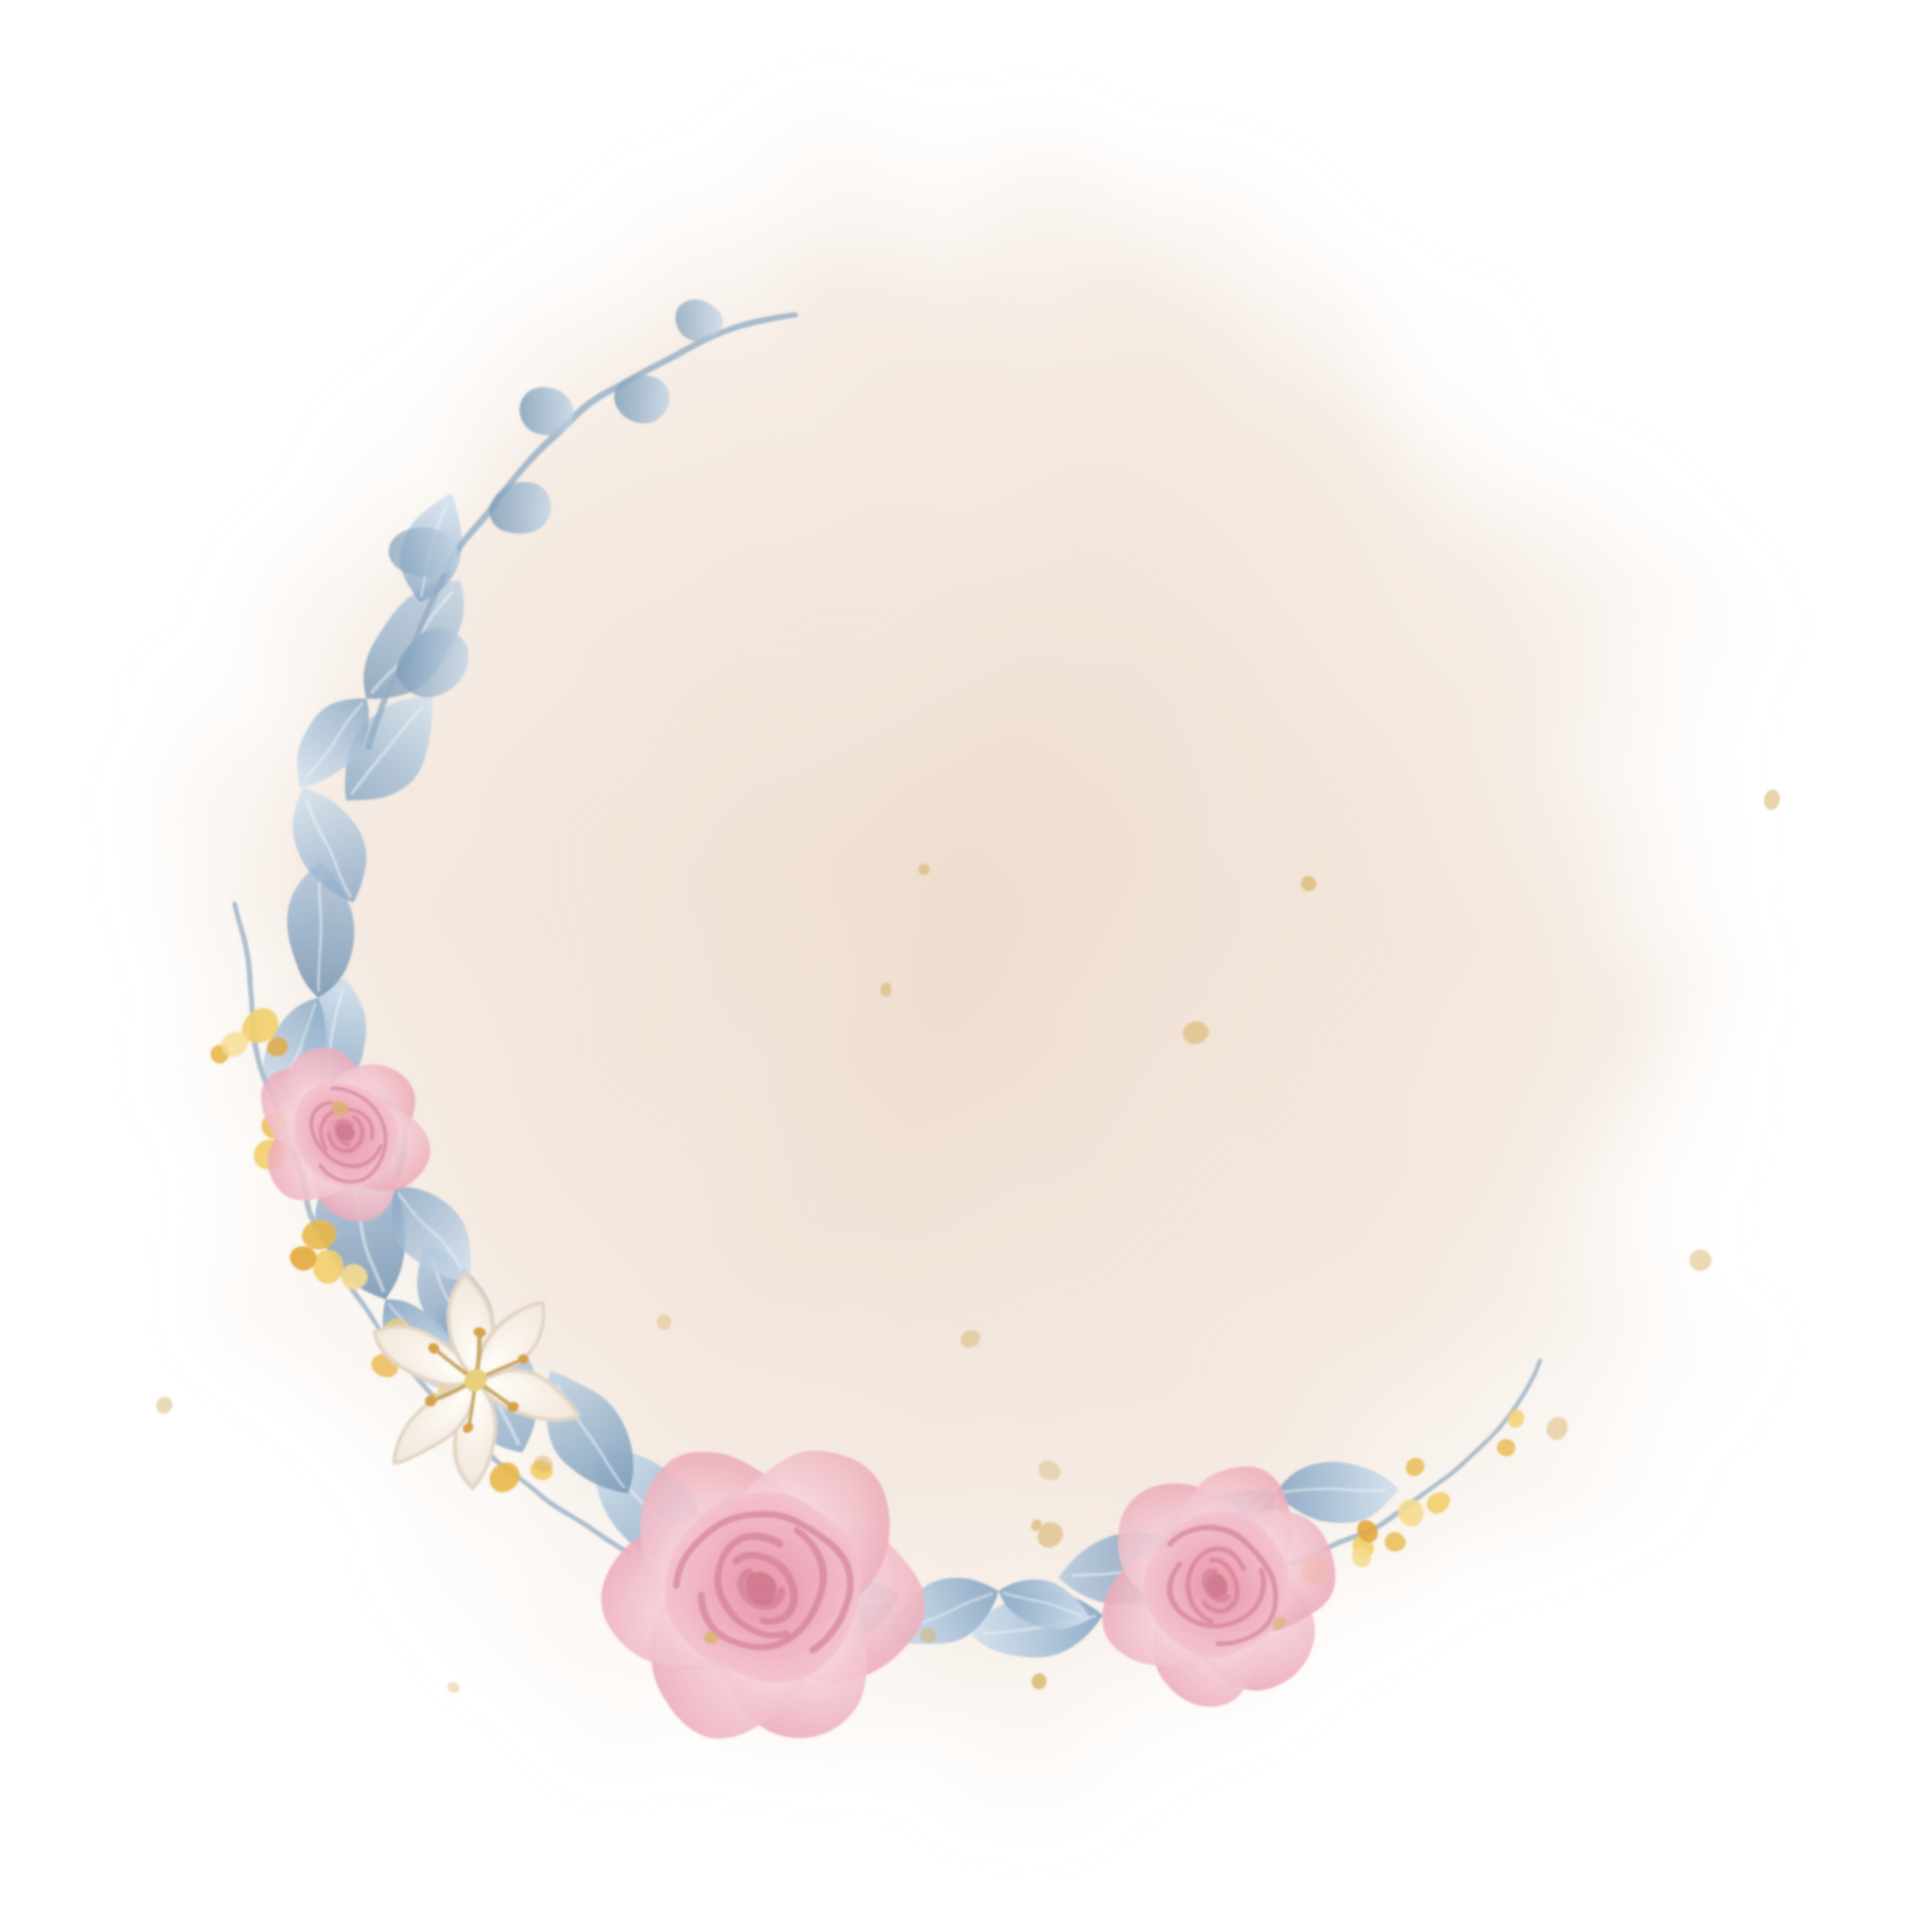
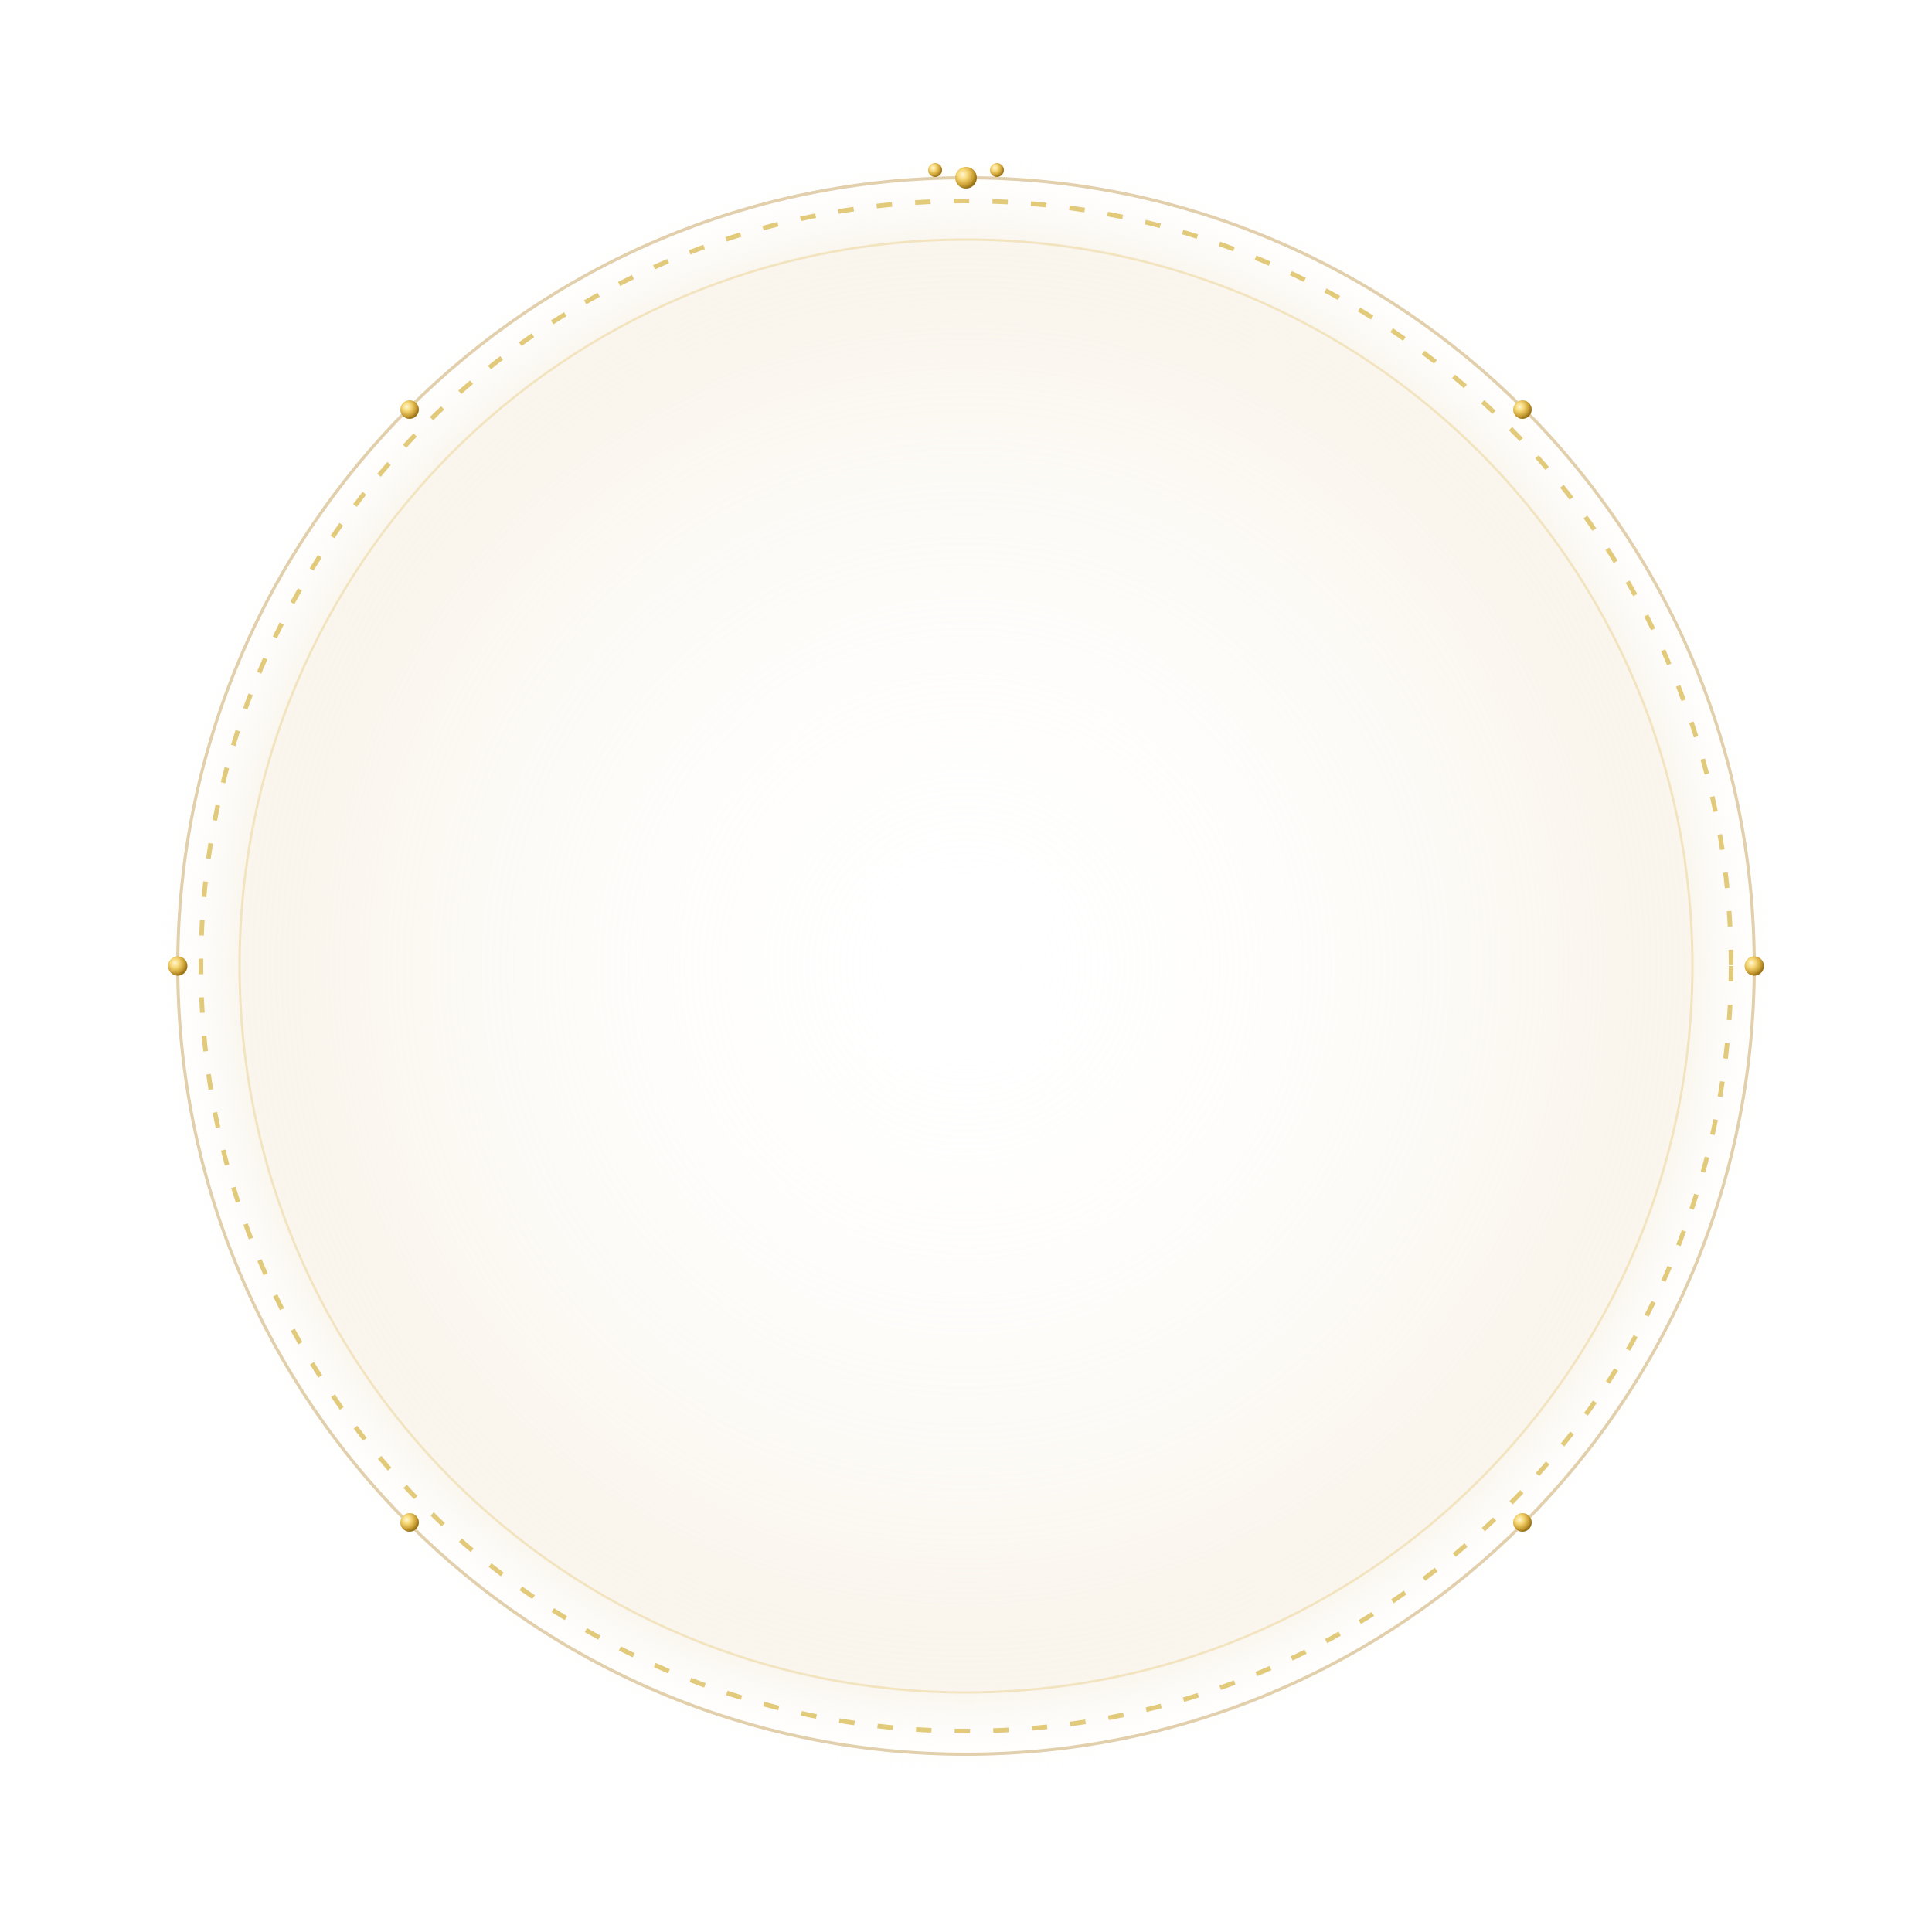
<svg xmlns="http://www.w3.org/2000/svg" viewBox="0 0 500 500" width="500" height="500">
  <defs>
-     <filter id="wc" x="-20%" y="-20%" width="140%" height="140%">
-       <feTurbulence type="fractalNoise" baseFrequency="0.035" numOctaves="2" seed="3" result="n" />
-       <feDisplacementMap in="SourceGraphic" in2="n" scale="5" xChannelSelector="R" yChannelSelector="G" result="d" />
-       <feGaussianBlur in="d" stdDeviation="0.35" />
-     </filter>
-     <filter id="wash" x="-30%" y="-30%" width="160%" height="160%">
-       <feTurbulence type="fractalNoise" baseFrequency="0.012" numOctaves="3" seed="9" result="n" />
-       <feDisplacementMap in="SourceGraphic" in2="n" scale="60" xChannelSelector="R" yChannelSelector="G" result="d" />
-       <feGaussianBlur in="d" stdDeviation="6" />
-     </filter>
-     <linearGradient id="lg1" x1="0" y1="0" x2="1" y2="0">
-       <stop offset="0" stop-color="#6b8cae" />
-       <stop offset="1" stop-color="#afc6dc" />
+     <radialGradient id="navyPetalOuter" cx="35%" cy="30%" r="75%">
+       <stop offset="0%" stop-color="#2a5282" />
+       <stop offset="45%" stop-color="#1b365d" />
+       <stop offset="100%" stop-color="#0f223d" />
+     </radialGradient>
+     <radialGradient id="navyPetalMid" cx="40%" cy="35%" r="70%">
+       <stop offset="0%" stop-color="#346299" />
+       <stop offset="50%" stop-color="#1e3e6b" />
+       <stop offset="100%" stop-color="#102542" />
+     </radialGradient>
+     <radialGradient id="navyPetalInner" cx="45%" cy="40%" r="65%">
+       <stop offset="0%" stop-color="#3d72b0" />
+       <stop offset="55%" stop-color="#183761" />
+       <stop offset="100%" stop-color="#09172a" />
+     </radialGradient>
+     <radialGradient id="navyRoseCenter" cx="45%" cy="45%" r="55%">
+       <stop offset="0%" stop-color="#244b7a" />
+       <stop offset="50%" stop-color="#122847" />
+       <stop offset="100%" stop-color="#060f1b" />
+     </radialGradient>
+     <radialGradient id="whitePetalOuter" cx="35%" cy="30%" r="75%">
+       <stop offset="0%" stop-color="#ffffff" />
+       <stop offset="60%" stop-color="#f2f6fa" />
+       <stop offset="100%" stop-color="#dce6f0" />
+     </radialGradient>
+     <radialGradient id="whitePetalMid" cx="40%" cy="35%" r="70%">
+       <stop offset="0%" stop-color="#ffffff" />
+       <stop offset="55%" stop-color="#ebf2f8" />
+       <stop offset="100%" stop-color="#d0dfed" />
+     </radialGradient>
+     <radialGradient id="whitePetalInner" cx="45%" cy="40%" r="65%">
+       <stop offset="0%" stop-color="#ffffff" />
+       <stop offset="50%" stop-color="#fdfbf7" />
+       <stop offset="85%" stop-color="#e3ecf5" />
+       <stop offset="100%" stop-color="#bccedc" />
+     </radialGradient>
+     <radialGradient id="whiteRoseCenter" cx="45%" cy="45%" r="55%">
+       <stop offset="0%" stop-color="#fffdf8" />
+       <stop offset="45%" stop-color="#f5efe0" />
+       <stop offset="85%" stop-color="#dce5ee" />
+       <stop offset="100%" stop-color="#a4bccf" />
+     </radialGradient>
+     <linearGradient id="blossomPetal" x1="0%" y1="0%" x2="0%" y2="100%">
+       <stop offset="0%" stop-color="#ffffff" />
+       <stop offset="70%" stop-color="#f5f8fc" />
+       <stop offset="100%" stop-color="#dce7f2" />
    </linearGradient>
-     <linearGradient id="lg2" x1="0" y1="0" x2="1" y2="0">
-       <stop offset="0" stop-color="#7c9cb8" />
-       <stop offset="1" stop-color="#c3d5e5" />
+     <linearGradient id="eucLeaf1" x1="0%" y1="0%" x2="100%" y2="100%">
+       <stop offset="0%" stop-color="#8ba9be" />
+       <stop offset="50%" stop-color="#678a9f" />
+       <stop offset="100%" stop-color="#496c82" />
    </linearGradient>
-     <linearGradient id="lg3" x1="0" y1="0" x2="1" y2="0">
-       <stop offset="0" stop-color="#87a6c4" />
-       <stop offset="1" stop-color="#d2e1ee" />
+     <linearGradient id="eucLeaf2" x1="0%" y1="0%" x2="100%" y2="100%">
+       <stop offset="0%" stop-color="#9fc0d4" />
+       <stop offset="55%" stop-color="#779cb3" />
+       <stop offset="100%" stop-color="#51768c" />
    </linearGradient>
-     <radialGradient id="rp" cx="0.35" cy="0.35" r="0.8">
-       <stop offset="0" stop-color="#fdeef0" />
-       <stop offset="1" stop-color="#eaa3b3" />
+     <linearGradient id="eucLeafDark" x1="0%" y1="0%" x2="100%" y2="100%">
+       <stop offset="0%" stop-color="#64859a" />
+       <stop offset="60%" stop-color="#4a6a7e" />
+       <stop offset="100%" stop-color="#324f60" />
+     </linearGradient>
+     <linearGradient id="sageLeaf" x1="0%" y1="0%" x2="100%" y2="100%">
+       <stop offset="0%" stop-color="#a8c5b5" />
+       <stop offset="60%" stop-color="#7e9e8d" />
+       <stop offset="100%" stop-color="#557564" />
+     </linearGradient>
+     <radialGradient id="goldBerry" cx="35%" cy="35%" r="65%">
+       <stop offset="0%" stop-color="#fff8d6" />
+       <stop offset="35%" stop-color="#f7d877" />
+       <stop offset="75%" stop-color="#cca136" />
+       <stop offset="100%" stop-color="#997418" />
    </radialGradient>
-     <radialGradient id="rm" cx="0.5" cy="0.5" r="0.6">
-       <stop offset="0" stop-color="#e78ea4" />
-       <stop offset="1" stop-color="#f6cdd6" />
-     </radialGradient>
-     <radialGradient id="wp" cx="0.2" cy="0.5" r="0.9">
-       <stop offset="0" stop-color="#fffdf8" />
-       <stop offset="1" stop-color="#efe5d8" />
-     </radialGradient>
-     <radialGradient id="beige" cx="0.5" cy="0.5" r="0.5">
-       <stop offset="0" stop-color="#ead6c4" stop-opacity="0.85" />
-       <stop offset="0.75" stop-color="#efdfd1" stop-opacity="0.6" />
-       <stop offset="1" stop-color="#f6ece3" stop-opacity="0" />
+     <linearGradient id="goldStem" x1="0%" y1="0%" x2="100%" y2="100%">
+       <stop offset="0%" stop-color="#ebd27d" />
+       <stop offset="100%" stop-color="#b08b2c" />
+     </linearGradient>
+   </defs>
+   <defs>
+     <radialGradient id="haloGold" cx="50%" cy="50%" r="50%">
+       <stop offset="0%" stop-color="#ffffff" stop-opacity="0" />
+       <stop offset="70%" stop-color="#f5ecda" stop-opacity="0.35" />
+       <stop offset="88%" stop-color="#e8d7b5" stop-opacity="0.25" />
+       <stop offset="100%" stop-color="#ffffff" stop-opacity="0" />
    </radialGradient>
  </defs>
-   <circle cx="250" cy="245" r="215" fill="url(#beige)" filter="url(#wash)" />
-   <g filter="url(#wc)">
-     <g transform="translate(329.5 387.7) rotate(143.6)">
-       <path d="M0 0 C11.4 -14.6 32 -15.3 45.7 0 C32 15.3 11.4 14.6 0 0Z" fill="url(#lg3)" opacity="0.9" />
-       <path d="M2.3 0 Q22.8 -1.4 41.1 0" stroke="#eef4fa" stroke-width="0.9" fill="none" opacity=".55" />
-     </g>
-     <g transform="translate(329.5 387.7) rotate(-4.3)">
-       <path d="M0 0 C8.5 -10.9 23.8 -11.4 34 0 C23.8 11.4 8.5 10.9 0 0Z" fill="url(#lg3)" opacity="0.9" />
-       <path d="M1.7 0 Q17 -1 30.6 0" stroke="#eef4fa" stroke-width="0.7" fill="none" opacity=".55" />
-     </g>
-     <g transform="translate(308.8 403.3) rotate(172.4)">
-       <path d="M0 0 C8.7 -11.1 24.3 -11.7 34.7 0 C24.3 11.7 8.7 11.1 0 0Z" fill="url(#lg1)" opacity="0.8" />
-       <path d="M1.7 0 Q17.4 -1 31.3 0" stroke="#eef4fa" stroke-width="0.7" fill="none" opacity=".55" />
-     </g>
-     <g transform="translate(285.4 416.8) rotate(169)">
-       <path d="M0 0 C8.8 -11.2 24.5 -11.8 35.1 0 C24.5 11.8 8.8 11.2 0 0Z" fill="url(#lg3)" opacity="0.9" />
-       <path d="M1.8 0 Q17.5 -1.1 31.5 0" stroke="#eef4fa" stroke-width="0.7" fill="none" opacity=".55" />
-     </g>
-     <g transform="translate(258.5 411.3) rotate(155.9)">
-       <path d="M0 0 C8.1 -10.4 22.7 -10.9 32.4 0 C22.7 10.9 8.1 10.4 0 0Z" fill="url(#lg3)" opacity="0.9" />
-       <path d="M1.6 0 Q16.2 -1 29.1 0" stroke="#eef4fa" stroke-width="0.6" fill="none" opacity=".55" />
-     </g>
-     <g transform="translate(258.5 411.3) rotate(15.6)">
-       <path d="M0 0 C6.2 -7.9 17.3 -8.3 24.7 0 C17.3 8.3 6.2 7.9 0 0Z" fill="url(#lg3)" opacity="0.9" />
-       <path d="M1.2 0 Q12.3 -0.7 22.2 0" stroke="#eef4fa" stroke-width="0.6" fill="none" opacity=".55" />
-     </g>
-     <g transform="translate(232.8 413.3) rotate(171)">
-       <path d="M0 0 C10.5 -13.5 29.5 -14.2 42.2 0 C29.5 14.2 10.5 13.5 0 0Z" fill="url(#lg3)" opacity="0.8" />
-       <path d="M2.1 0 Q21.1 -1.3 38 0" stroke="#eef4fa" stroke-width="0.8" fill="none" opacity=".55" />
-     </g>
-     <g transform="translate(205 418.1) rotate(165.8)">
-       <path d="M0 0 C10 -12.8 28.1 -13.5 40.1 0 C28.1 13.5 10 12.8 0 0Z" fill="url(#lg3)" opacity="0.8" />
-       <path d="M2 0 Q20.1 -1.2 36.1 0" stroke="#eef4fa" stroke-width="0.8" fill="none" opacity=".55" />
-     </g>
-     <g transform="translate(181.2 404.4) rotate(227.3)">
-       <path d="M0 0 C10.3 -13.2 29 -13.9 41.4 0 C29 13.9 10.3 13.2 0 0Z" fill="url(#lg3)" opacity="0.9" />
-       <path d="M2.1 0 Q20.7 -1.2 37.3 0" stroke="#eef4fa" stroke-width="0.8" fill="none" opacity=".55" />
-     </g>
-     <g transform="translate(161.8 385.8) rotate(236.6)">
-       <path d="M0 0 C9.2 -11.8 25.8 -12.4 36.8 0 C25.8 12.4 9.2 11.8 0 0Z" fill="url(#lg2)" opacity="0.9" />
-       <path d="M1.8 0 Q18.4 -1.1 33.1 0" stroke="#eef4fa" stroke-width="0.7" fill="none" opacity=".55" />
-     </g>
-     <g transform="translate(135.8 376.8) rotate(241.6)">
-       <path d="M0 0 C11.3 -14.4 31.6 -15.2 45.2 0 C31.6 15.2 11.3 14.4 0 0Z" fill="url(#lg3)" opacity="0.8" />
-       <path d="M2.3 0 Q22.6 -1.4 40.6 0" stroke="#eef4fa" stroke-width="0.9" fill="none" opacity=".55" />
-     </g>
-     <g transform="translate(125.3 351) rotate(242.1)">
-       <path d="M0 0 C8.2 -10.5 22.9 -11 32.7 0 C22.9 11 8.2 10.5 0 0Z" fill="url(#lg1)" opacity="0.8" />
-       <path d="M1.6 0 Q16.3 -1 29.4 0" stroke="#eef4fa" stroke-width="0.7" fill="none" opacity=".55" />
-     </g>
-     <g transform="translate(99.7 336.8) rotate(253.2)">
-       <path d="M0 0 C10.9 -14 30.6 -14.7 43.7 0 C30.6 14.7 10.9 14 0 0Z" fill="url(#lg1)" opacity="0.8" />
-       <path d="M2.2 0 Q21.9 -1.3 39.4 0" stroke="#eef4fa" stroke-width="0.9" fill="none" opacity=".55" />
-     </g>
-     <g transform="translate(99.7 336.8) rotate(51.6)">
-       <path d="M0 0 C7.4 -9.5 20.7 -9.9 29.6 0 C20.7 9.9 7.4 9.5 0 0Z" fill="url(#lg3)" opacity="0.9" />
-       <path d="M1.5 0 Q14.8 -0.9 26.6 0" stroke="#eef4fa" stroke-width="0.6" fill="none" opacity=".55" />
-     </g>
-     <g transform="translate(100.9 307.2) rotate(253.8)">
-       <path d="M0 0 C7.7 -9.9 21.6 -10.4 30.9 0 C21.6 10.4 7.7 9.9 0 0Z" fill="url(#lg1)" opacity="0.8" />
-       <path d="M1.5 0 Q15.4 -0.9 27.8 0" stroke="#eef4fa" stroke-width="0.6" fill="none" opacity=".55" />
-     </g>
-     <g transform="translate(100.9 307.2) rotate(47.4)">
-       <path d="M0 0 C8 -10.2 22.3 -10.7 31.8 0 C22.3 10.7 8 10.2 0 0Z" fill="url(#lg3)" opacity="0.8" />
-       <path d="M1.6 0 Q15.9 -1 28.6 0" stroke="#eef4fa" stroke-width="0.6" fill="none" opacity=".55" />
-     </g>
-     <g transform="translate(85.1 285) rotate(276.7)">
-       <path d="M0 0 C8.2 -10.5 23.1 -11.1 33 0 C23.1 11.1 8.2 10.5 0 0Z" fill="url(#lg3)" opacity="0.9" />
-       <path d="M1.6 0 Q16.5 -1 29.7 0" stroke="#eef4fa" stroke-width="0.7" fill="none" opacity=".55" />
-     </g>
-     <g transform="translate(82.3 258.8) rotate(270.6)">
-       <path d="M0 0 C9.1 -11.6 25.4 -12.2 36.3 0 C25.4 12.2 9.1 11.6 0 0Z" fill="url(#lg1)" opacity="0.8" />
-       <path d="M1.8 0 Q18.1 -1.1 32.6 0" stroke="#eef4fa" stroke-width="0.7" fill="none" opacity=".55" />
-     </g>
-     <g transform="translate(82.3 258.8) rotate(110.7)">
-       <path d="M0 0 C7.5 -9.6 21 -10.1 30 0 C21 10.1 7.5 9.6 0 0Z" fill="url(#lg3)" opacity="0.8" />
-       <path d="M1.5 0 Q15 -0.9 27 0" stroke="#eef4fa" stroke-width="0.6" fill="none" opacity=".55" />
-     </g>
-     <g transform="translate(91.4 233.3) rotate(247.8)">
-       <path d="M0 0 C8.2 -10.5 23.1 -11.1 33 0 C23.1 11.1 8.2 10.5 0 0Z" fill="url(#lg3)" opacity="0.8" />
-       <path d="M1.6 0 Q16.5 -1 29.7 0" stroke="#eef4fa" stroke-width="0.7" fill="none" opacity=".55" />
-     </g>
-     <g transform="translate(89.7 207) rotate(308.9)">
-       <path d="M0 0 C8.9 -11.4 25 -12 35.7 0 C25 12 8.9 11.4 0 0Z" fill="url(#lg3)" opacity="0.8" />
-       <path d="M1.8 0 Q17.8 -1.1 32.1 0" stroke="#eef4fa" stroke-width="0.7" fill="none" opacity=".55" />
-     </g>
-     <g transform="translate(94.8 180.9) rotate(308.3)">
-       <path d="M0 0 C9.6 -12.3 26.8 -12.9 38.3 0 C26.8 12.9 9.6 12.3 0 0Z" fill="url(#lg2)" opacity="0.8" />
-       <path d="M1.9 0 Q19.2 -1.1 34.5 0" stroke="#eef4fa" stroke-width="0.8" fill="none" opacity=".55" />
-     </g>
-     <g transform="translate(94.8 180.9) rotate(127.4)">
-       <path d="M0 0 C6.9 -8.8 19.3 -9.3 27.6 0 C19.3 9.3 6.9 8.8 0 0Z" fill="url(#lg3)" opacity="0.8" />
-       <path d="M1.4 0 Q13.8 -0.8 24.9 0" stroke="#eef4fa" stroke-width="0.6" fill="none" opacity=".55" />
-     </g>
-     <g transform="translate(106.8 157) rotate(288.5)">
-       <path d="M0 0 C8 -10.2 22.4 -10.7 32 0 C22.4 10.7 8 10.2 0 0Z" fill="url(#lg3)" opacity="0.8" />
-       <path d="M1.6 0 Q16 -1 28.8 0" stroke="#eef4fa" stroke-width="0.6" fill="none" opacity=".55" />
-     </g>
-     <path d="M95 193.6 Q124.7 100.6 204.7 81" stroke="#93acc4" stroke-width="1.6" fill="none" stroke-linecap="round" opacity=".8" />
-     <ellipse cx="111.7" cy="171.7" rx="9.8" ry="8.1" fill="url(#lg2)" opacity="0.8" />
-     <ellipse cx="109.9" cy="142.7" rx="9" ry="7.4" fill="url(#lg2)" opacity="0.7" />
-     <ellipse cx="134.7" cy="131.5" rx="8.1" ry="6.7" fill="url(#lg2)" opacity="0.8" />
-     <ellipse cx="141.7" cy="107.1" rx="7" ry="5.7" fill="url(#lg2)" opacity="0.8" />
-     <ellipse cx="166.2" cy="103.3" rx="7.5" ry="6.1" fill="url(#lg2)" opacity="0.8" />
-     <ellipse cx="181" cy="83.6" rx="6.1" ry="5" fill="url(#lg2)" opacity="0.7" />
-     <path d="M162.5 401.6 Q72.5 352.5 60.7 233.4" stroke="#9ab0c4" stroke-width="1.2" fill="none" stroke-linecap="round" opacity=".8" />
-     <circle cx="141" cy="381.3" r="2.8" fill="#f2cf6b" opacity="0.9" />
-     <circle cx="131.6" cy="383.2" r="3.9" fill="#e8b84b" opacity="0.9" />
-     <circle cx="114.9" cy="360.3" r="2.6" fill="#f2cf6b" opacity="0.8" />
-     <circle cx="112.2" cy="362.9" r="2.7" fill="#e8b84b" opacity="0.9" />
-     <circle cx="102.9" cy="346.4" r="4.2" fill="#f2cf6b" opacity="0.8" />
-     <circle cx="100.2" cy="354" r="3.1" fill="#e8b84b" opacity="0.8" />
-     <circle cx="85" cy="327.7" r="4" fill="#f2cf6b" opacity="0.9" />
-     <circle cx="83.2" cy="319.6" r="3.9" fill="#e8b84b" opacity="0.9" />
-     <circle cx="91.7" cy="330.2" r="3.2" fill="#f6dc8f" opacity="0.9" />
-     <circle cx="79" cy="325.3" r="3.1" fill="#e3a93c" opacity="0.9" />
-     <circle cx="69.1" cy="299.2" r="4" fill="#f2cf6b" opacity="0.9" />
-     <circle cx="70.1" cy="291.9" r="3.1" fill="#e8b84b" opacity="0.8" />
-     <circle cx="67.5" cy="266.3" r="4.3" fill="#f2cf6b" opacity="0.9" />
-     <circle cx="57.9" cy="273" r="2.5" fill="#e8b84b" opacity="0.9" />
-     <circle cx="61.7" cy="270.6" r="3.4" fill="#f6dc8f" opacity="0.8" />
-     <circle cx="72" cy="271.8" r="2.6" fill="#e3a93c" opacity="0.8" />
-     <path d="M308.1 409.7 Q375.3 399.4 397.4 353.2" stroke="#9ab0c4" stroke-width="1.2" fill="none" stroke-linecap="round" opacity=".8" />
-     <circle cx="339.9" cy="406.2" r="3.7" fill="#f2cf6b" opacity="0.8" />
-     <circle cx="339.1" cy="406.1" r="2.8" fill="#e8b84b" opacity="0.9" />
-     <circle cx="353.4" cy="399.7" r="2.8" fill="#f2cf6b" opacity="0.9" />
-     <circle cx="361.7" cy="398.2" r="2.6" fill="#e8b84b" opacity="0.8" />
-     <circle cx="352.9" cy="402.3" r="2.5" fill="#f6dc8f" opacity="0.9" />
-     <circle cx="354.7" cy="395.6" r="2.7" fill="#e3a93c" opacity="0.9" />
-     <circle cx="373.4" cy="389.2" r="2.7" fill="#f2cf6b" opacity="0.9" />
-     <circle cx="366.9" cy="379.4" r="2.3" fill="#e8b84b" opacity="0.8" />
-     <circle cx="366.5" cy="391.1" r="3.3" fill="#f6dc8f" opacity="0.9" />
-     <circle cx="391.7" cy="367" r="2.3" fill="#f2cf6b" opacity="0.8" />
-     <circle cx="389.7" cy="374.8" r="2.4" fill="#e8b84b" opacity="0.8" />
-     <g transform="translate(197.8 410.7) rotate(0)">
-       <ellipse cx="16.5" cy="3.2" rx="24.8" ry="20" transform="rotate(11.1 16.5 3.2)" fill="url(#rp)" opacity=".88" />
-       <ellipse cx="6" cy="15.7" rx="24.8" ry="20" transform="rotate(69.2 6 15.7)" fill="url(#rp)" opacity=".88" />
-       <ellipse cx="-7.9" cy="14.8" rx="24.8" ry="20" transform="rotate(118.1 -7.9 14.8)" fill="url(#rp)" opacity=".88" />
-       <ellipse cx="-16.7" cy="1.4" rx="24.8" ry="20" transform="rotate(175.3 -16.7 1.4)" fill="url(#rp)" opacity=".88" />
-       <ellipse cx="-10.8" cy="-12.9" rx="24.8" ry="20" transform="rotate(230 -10.8 -12.9)" fill="url(#rp)" opacity=".88" />
-       <ellipse cx="11" cy="-12.7" rx="24.8" ry="20" transform="rotate(310.9 11 -12.7)" fill="url(#rp)" opacity=".88" />
-       <circle r="24.8" fill="url(#rm)" opacity=".9" />
-       <path d="M-22 0 A22 18.7 0 1 1 13.2 15.4" transform="rotate(0)" stroke="#cf7891" stroke-width="1.8" fill="none" opacity=".6" stroke-linecap="round" />
-       <path d="M-16.8 0 A16.8 14.3 0 1 1 10.1 11.8" transform="rotate(120)" stroke="#cf7891" stroke-width="1.8" fill="none" opacity=".6" stroke-linecap="round" />
-       <path d="M-12.8 0 A12.8 10.9 0 1 1 7.7 9" transform="rotate(240)" stroke="#cf7891" stroke-width="1.8" fill="none" opacity=".6" stroke-linecap="round" />
-       <path d="M-8.8 0 A8.8 7.5 0 1 1 5.3 6.2" transform="rotate(40)" stroke="#cf7891" stroke-width="1.8" fill="none" opacity=".6" stroke-linecap="round" />
-       <path d="M-5.2 0 A5.2 4.4 0 1 1 3.1 3.6" transform="rotate(180)" stroke="#cf7891" stroke-width="1.8" fill="none" opacity=".6" stroke-linecap="round" />
-       <circle r="4" fill="#c96d86" opacity=".7" />
-     </g>
-     <g transform="translate(314.8 410.4) rotate(40)">
-       <ellipse cx="12.5" cy="1.9" rx="18.6" ry="15" transform="rotate(8.6 12.5 1.9)" fill="url(#rp)" opacity=".88" />
-       <ellipse cx="6.9" cy="10.5" rx="18.6" ry="15" transform="rotate(56.6 6.9 10.5)" fill="url(#rp)" opacity=".88" />
-       <ellipse cx="-5.5" cy="11.3" rx="18.6" ry="15" transform="rotate(116 -5.5 11.3)" fill="url(#rp)" opacity=".88" />
-       <ellipse cx="-12.5" cy="-1.6" rx="18.6" ry="15" transform="rotate(187.2 -12.5 -1.6)" fill="url(#rp)" opacity=".88" />
-       <ellipse cx="-5.1" cy="-11.5" rx="18.6" ry="15" transform="rotate(246.1 -5.1 -11.5)" fill="url(#rp)" opacity=".88" />
-       <ellipse cx="7.4" cy="-10.2" rx="18.6" ry="15" transform="rotate(305.9 7.4 -10.2)" fill="url(#rp)" opacity=".88" />
-       <circle r="18.6" fill="url(#rm)" opacity=".9" />
-       <path d="M-16.5 0 A16.5 14 0 1 1 9.9 11.5" transform="rotate(0)" stroke="#cf7891" stroke-width="1.3" fill="none" opacity=".6" stroke-linecap="round" />
-       <path d="M-12.6 0 A12.6 10.7 0 1 1 7.6 8.8" transform="rotate(120)" stroke="#cf7891" stroke-width="1.3" fill="none" opacity=".6" stroke-linecap="round" />
-       <path d="M-9.6 0 A9.6 8.2 0 1 1 5.8 6.7" transform="rotate(240)" stroke="#cf7891" stroke-width="1.3" fill="none" opacity=".6" stroke-linecap="round" />
-       <path d="M-6.6 0 A6.6 5.6 0 1 1 4 4.6" transform="rotate(40)" stroke="#cf7891" stroke-width="1.3" fill="none" opacity=".6" stroke-linecap="round" />
-       <path d="M-3.9 0 A3.9 3.3 0 1 1 2.3 2.7" transform="rotate(180)" stroke="#cf7891" stroke-width="1.3" fill="none" opacity=".6" stroke-linecap="round" />
-       <circle r="3" fill="#c96d86" opacity=".7" />
-     </g>
-     <g transform="translate(122.1 357.3) rotate(20)">
-       <path transform="rotate(-2.824117)" d="M0 0 C8.4 -7.8 22.4 -6.2 28 0 C22.4 6.2 8.4 7.8 0 0Z" fill="url(#wp)" stroke="#e3d5c6" stroke-width="1" />
-       <path transform="rotate(67.06804)" d="M0 0 C8.4 -7.8 22.4 -6.2 28 0 C22.4 6.2 8.4 7.8 0 0Z" fill="url(#wp)" stroke="#e3d5c6" stroke-width="1" />
-       <path transform="rotate(112.6167)" d="M0 0 C8.4 -7.8 22.4 -6.2 28 0 C22.4 6.2 8.4 7.8 0 0Z" fill="url(#wp)" stroke="#e3d5c6" stroke-width="1" />
-       <path transform="rotate(185.5896)" d="M0 0 C8.4 -7.8 22.4 -6.2 28 0 C22.4 6.2 8.4 7.8 0 0Z" fill="url(#wp)" stroke="#e3d5c6" stroke-width="1" />
-       <path transform="rotate(247.744)" d="M0 0 C8.4 -7.8 22.4 -6.2 28 0 C22.4 6.2 8.4 7.8 0 0Z" fill="url(#wp)" stroke="#e3d5c6" stroke-width="1" />
-       <path transform="rotate(292.6049)" d="M0 0 C8.4 -7.8 22.4 -6.2 28 0 C22.4 6.2 8.4 7.8 0 0Z" fill="url(#wp)" stroke="#e3d5c6" stroke-width="1" />
-       <line x1="0" y1="0" x2="12" y2="3.7" stroke="#c9a85c" stroke-width="1" />
-       <circle cx="12" cy="3.7" r="1.4" fill="#d6a243" />
-       <line x1="0" y1="0" x2="2.8" y2="12.3" stroke="#c9a85c" stroke-width="1" />
-       <circle cx="2.8" cy="12.3" r="1.4" fill="#d6a243" />
-       <line x1="0" y1="0" x2="-9.2" y2="8.6" stroke="#c9a85c" stroke-width="1" />
-       <circle cx="-9.2" cy="8.6" r="1.4" fill="#d6a243" />
-       <line x1="0" y1="0" x2="-12" y2="-3.7" stroke="#c9a85c" stroke-width="1" />
-       <circle cx="-12" cy="-3.7" r="1.4" fill="#d6a243" />
-       <line x1="0" y1="0" x2="-2.8" y2="-12.3" stroke="#c9a85c" stroke-width="1" />
-       <circle cx="-2.8" cy="-12.3" r="1.4" fill="#d6a243" />
-       <line x1="0" y1="0" x2="9.2" y2="-8.6" stroke="#c9a85c" stroke-width="1" />
-       <circle cx="9.2" cy="-8.6" r="1.4" fill="#d6a243" />
-       <circle r="2.8" fill="#e8cf7a" />
-     </g>
-     <g transform="translate(88.7 293.2) rotate(80)">
-       <ellipse cx="9.2" cy="-0.4" rx="13.6" ry="11" transform="rotate(-2.8 9.2 -0.4)" fill="url(#rp)" opacity=".88" />
-       <ellipse cx="4.1" cy="8.3" rx="13.6" ry="11" transform="rotate(63.3 4.1 8.3)" fill="url(#rp)" opacity=".88" />
-       <ellipse cx="-5.7" cy="7.3" rx="13.6" ry="11" transform="rotate(128.1 -5.7 7.3)" fill="url(#rp)" opacity=".88" />
-       <ellipse cx="-9.1" cy="1.3" rx="13.6" ry="11" transform="rotate(171.7 -9.1 1.3)" fill="url(#rp)" opacity=".88" />
-       <ellipse cx="-5.2" cy="-7.7" rx="13.6" ry="11" transform="rotate(235.9 -5.2 -7.7)" fill="url(#rp)" opacity=".88" />
-       <ellipse cx="4.8" cy="-7.9" rx="13.6" ry="11" transform="rotate(301.6 4.8 -7.9)" fill="url(#rp)" opacity=".88" />
-       <circle r="13.6" fill="url(#rm)" opacity=".9" />
-       <path d="M-12.1 0 A12.1 10.3 0 1 1 7.3 8.5" transform="rotate(0)" stroke="#cf7891" stroke-width="1" fill="none" opacity=".6" stroke-linecap="round" />
-       <path d="M-9.2 0 A9.2 7.9 0 1 1 5.5 6.5" transform="rotate(120)" stroke="#cf7891" stroke-width="1" fill="none" opacity=".6" stroke-linecap="round" />
-       <path d="M-7 0 A7 6 0 1 1 4.2 4.9" transform="rotate(240)" stroke="#cf7891" stroke-width="1" fill="none" opacity=".6" stroke-linecap="round" />
-       <path d="M-4.8 0 A4.8 4.1 0 1 1 2.9 3.4" transform="rotate(40)" stroke="#cf7891" stroke-width="1" fill="none" opacity=".6" stroke-linecap="round" />
-       <path d="M-2.9 0 A2.9 2.4 0 1 1 1.7 2" transform="rotate(180)" stroke="#cf7891" stroke-width="1" fill="none" opacity=".6" stroke-linecap="round" />
-       <circle r="2.2" fill="#c96d86" opacity=".7" />
-     </g>
-     <circle cx="440.1" cy="325.3" r="2.9" fill="#d8b46c" opacity="0.5" />
-     <circle cx="42.6" cy="364.4" r="2.4" fill="#d8b46c" opacity="0.5" />
-     <circle cx="309.4" cy="268.1" r="3.1" fill="#d8b46c" opacity="0.6" />
-     <circle cx="252.3" cy="346.9" r="2.4" fill="#d8b46c" opacity="0.5" />
-     <circle cx="458.3" cy="206.3" r="2.3" fill="#d8b46c" opacity="0.6" />
-     <circle cx="269.3" cy="435.1" r="2.1" fill="#d8b46c" opacity="0.8" />
-     <circle cx="171.9" cy="342.3" r="1.8" fill="#d8b46c" opacity="0.4" />
-     <circle cx="331.1" cy="420" r="1.7" fill="#d8b46c" opacity="0.6" />
-     <circle cx="338.4" cy="229" r="2.2" fill="#d8b46c" opacity="0.7" />
-     <circle cx="403.2" cy="369.9" r="3" fill="#d8b46c" opacity="0.5" />
-     <circle cx="184.4" cy="424.2" r="1.8" fill="#d8b46c" opacity="0.8" />
-     <circle cx="270.4" cy="381" r="2.7" fill="#d8b46c" opacity="0.4" />
-     <circle cx="141.4" cy="379.5" r="2.4" fill="#d8b46c" opacity="0.5" />
-     <circle cx="87.8" cy="286.8" r="2.2" fill="#d8b46c" opacity="0.8" />
-     <circle cx="229.4" cy="256.4" r="1.5" fill="#d8b46c" opacity="0.6" />
-     <circle cx="268.1" cy="395.9" r="1.3" fill="#d8b46c" opacity="0.7" />
-     <circle cx="271.6" cy="398.4" r="3" fill="#d8b46c" opacity="0.6" />
-     <circle cx="117.3" cy="437" r="1.6" fill="#d8b46c" opacity="0.4" />
-     <circle cx="239.6" cy="424.4" r="2.1" fill="#d8b46c" opacity="0.5" />
-     <circle cx="239.1" cy="226.1" r="1.6" fill="#d8b46c" opacity="0.6" />
+   <g id="floral-moldura-fundo-hd">
+     <circle cx="250" cy="250" r="210" fill="url(#haloGold)" />
+     <circle cx="250" cy="250" r="198" fill="none" stroke="#d4af37" stroke-width="1.2" stroke-dasharray="4 6" opacity="0.65" />
+     <circle cx="250" cy="250" r="204" fill="none" stroke="#c5a059" stroke-width="0.8" opacity="0.5" />
+     <circle cx="250" cy="250" r="188" fill="none" stroke="#e6c875" stroke-width="0.6" opacity="0.4" />
+     <circle cx="250" cy="46" r="2.8" fill="url(#goldBerry)" />
+     <circle cx="242" cy="44" r="1.8" fill="url(#goldBerry)" />
+     <circle cx="258" cy="44" r="1.8" fill="url(#goldBerry)" />
+     <circle cx="106" cy="106" r="2.4" fill="url(#goldBerry)" />
+     <circle cx="394" cy="106" r="2.4" fill="url(#goldBerry)" />
+     <circle cx="46" cy="250" r="2.5" fill="url(#goldBerry)" />
+     <circle cx="454" cy="250" r="2.5" fill="url(#goldBerry)" />
+     <circle cx="106" cy="394" r="2.4" fill="url(#goldBerry)" />
+     <circle cx="394" cy="394" r="2.4" fill="url(#goldBerry)" />
  </g>
</svg>
